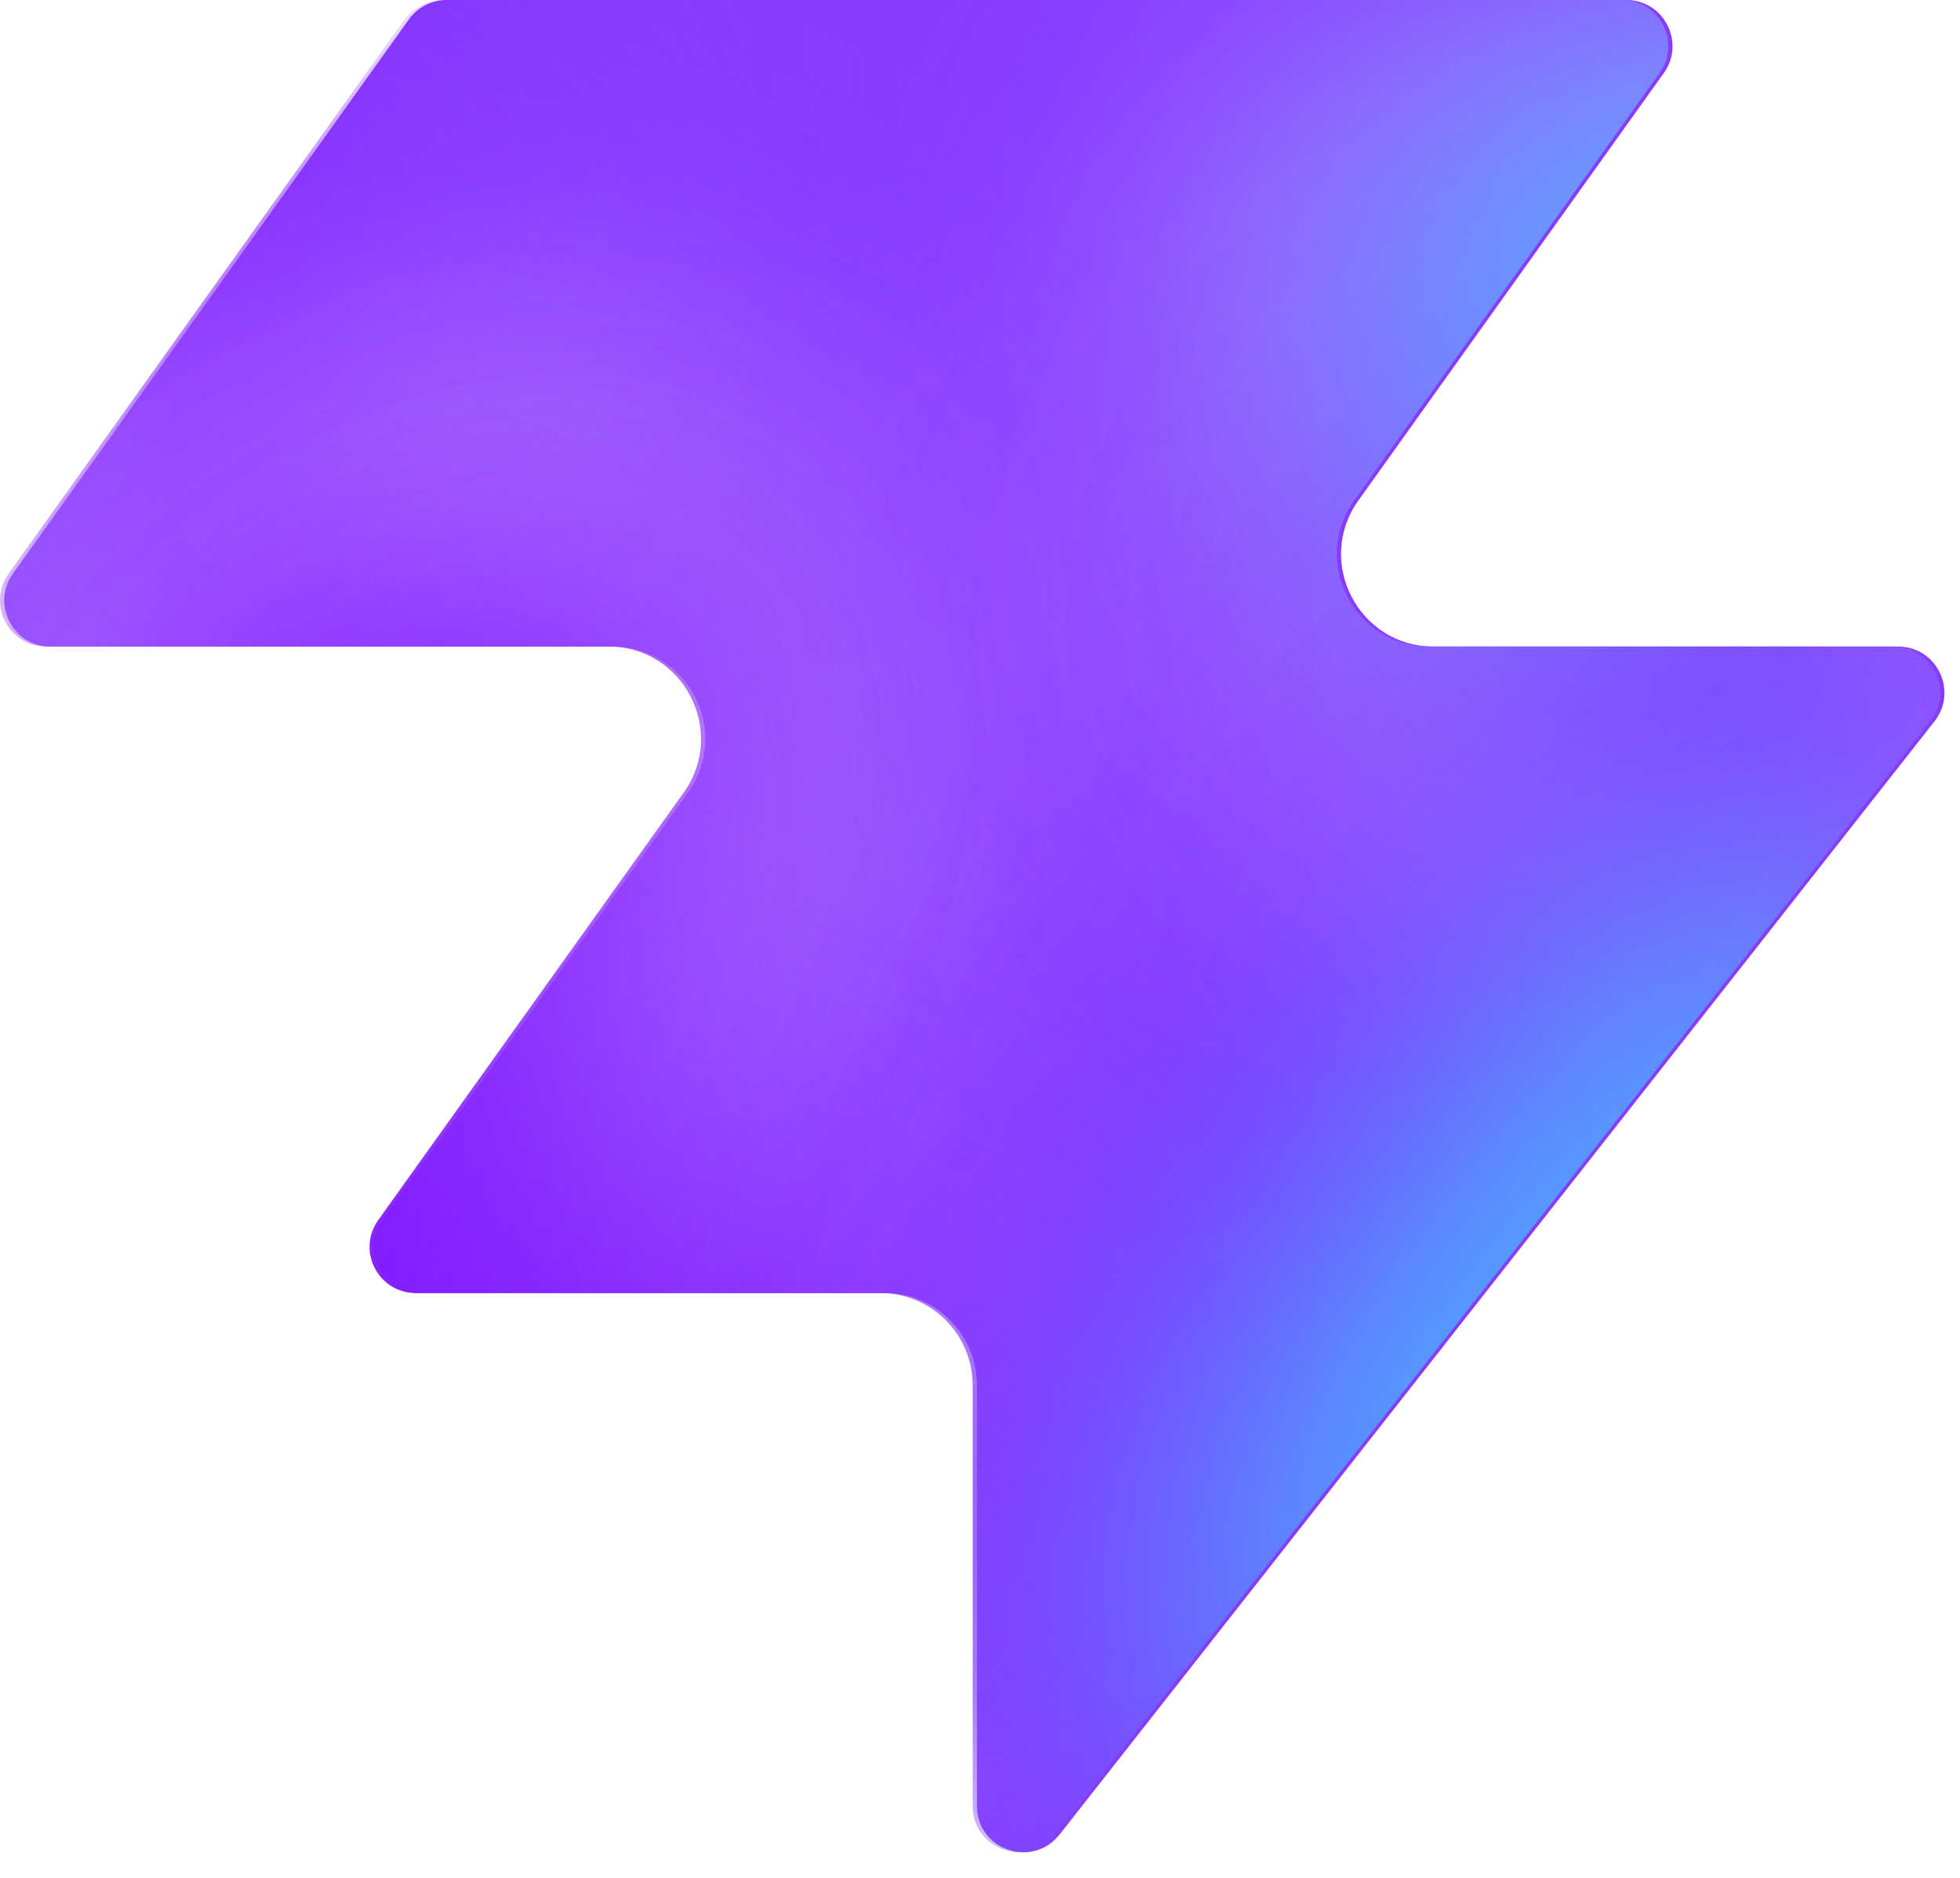
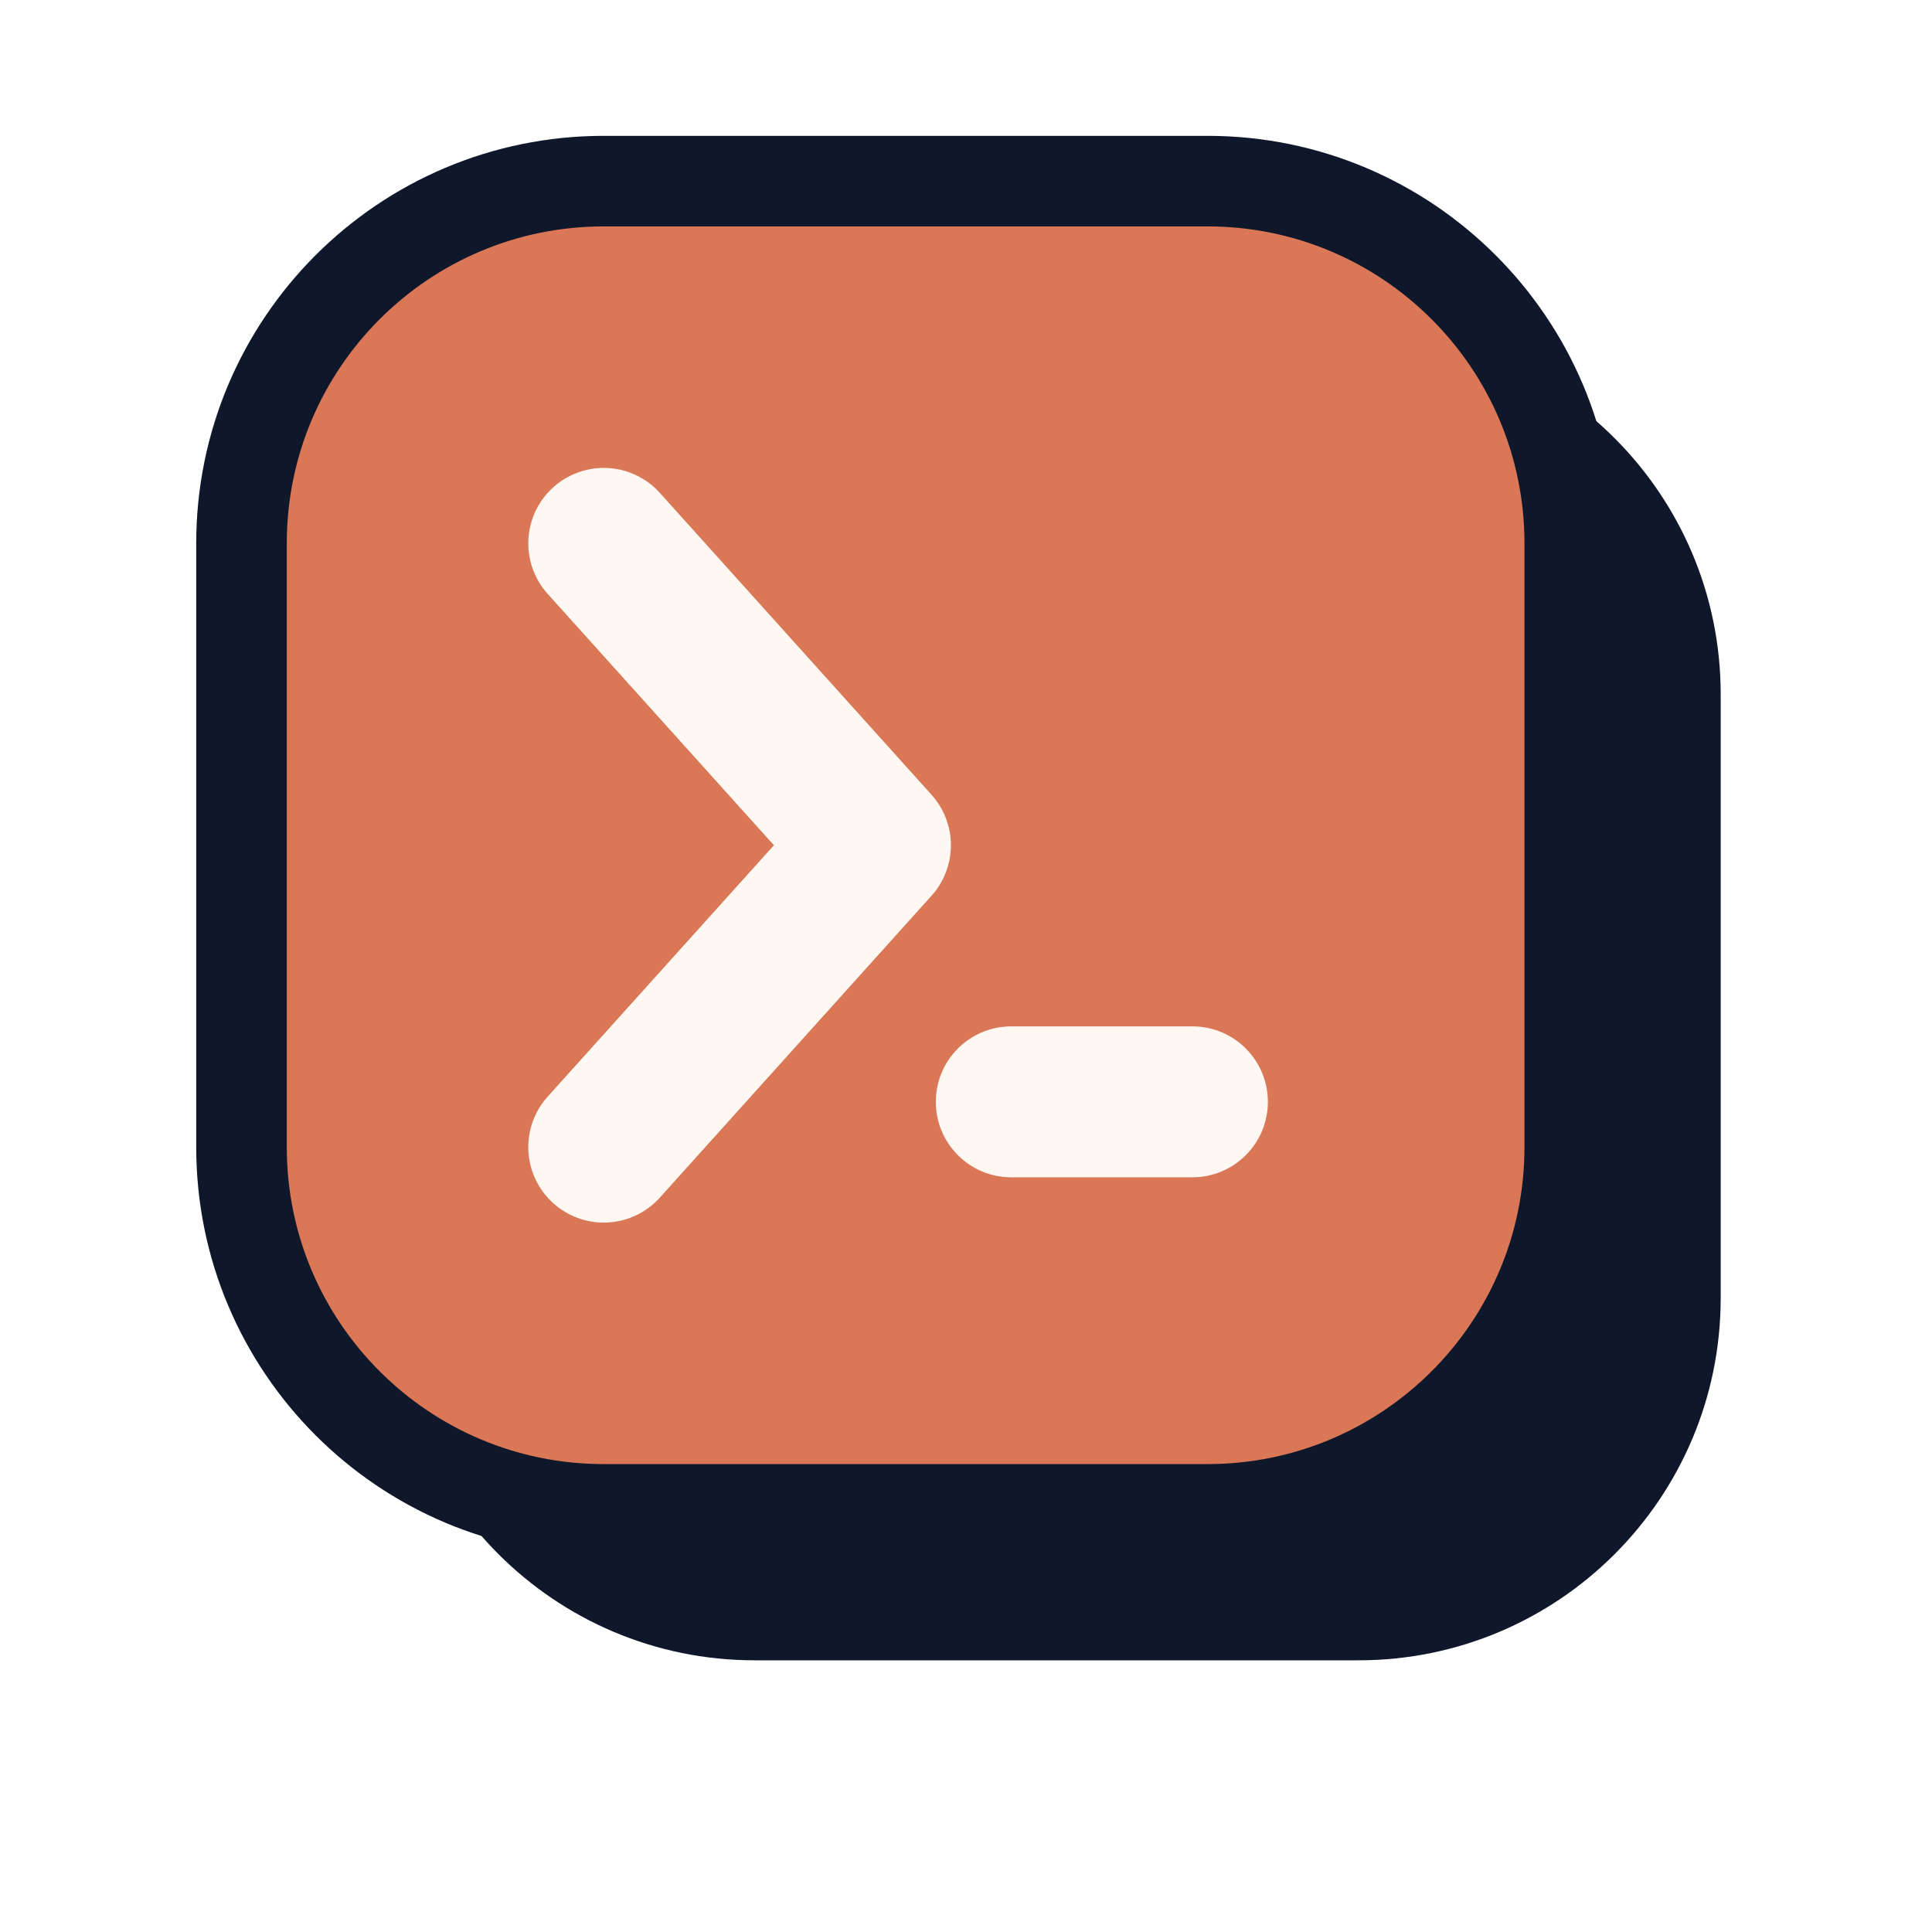
- <svg xmlns="http://www.w3.org/2000/svg" width="48" height="46" fill="none" viewBox="0 0 48 46">
-   <path fill="#863bff" d="M25.946 44.938c-.664.845-2.021.375-2.021-.698V33.937a2.26 2.26 0 0 0-2.262-2.262H10.287c-.92 0-1.456-1.04-.92-1.788l7.48-10.471c1.07-1.497 0-3.578-1.842-3.578H1.237c-.92 0-1.456-1.04-.92-1.788L10.013.474c.214-.297.556-.474.92-.474h28.894c.92 0 1.456 1.04.92 1.788l-7.48 10.471c-1.07 1.498 0 3.579 1.842 3.579h11.377c.943 0 1.473 1.088.89 1.83L25.947 44.94z" style="fill:#863bff;fill:color(display-p3 .525 .23 1);fill-opacity:1" />
-   <mask id="a" width="48" height="46" x="0" y="0" maskUnits="userSpaceOnUse" style="mask-type:alpha">
-     <path fill="#000" d="M25.842 44.938c-.664.844-2.021.375-2.021-.698V33.937a2.26 2.26 0 0 0-2.262-2.262H10.183c-.92 0-1.456-1.04-.92-1.788l7.48-10.471c1.07-1.498 0-3.579-1.842-3.579H1.133c-.92 0-1.456-1.04-.92-1.787L9.91.473c.214-.297.556-.474.92-.474h28.894c.92 0 1.456 1.04.92 1.788l-7.48 10.471c-1.07 1.498 0 3.578 1.842 3.578h11.377c.943 0 1.473 1.088.89 1.832L25.843 44.94z" style="fill:#000;fill-opacity:1" />
-   </mask>
-   <g mask="url(#a)">
-     <g filter="url(#b)">
-       <ellipse cx="5.508" cy="14.704" fill="#ede6ff" rx="5.508" ry="14.704" style="fill:#ede6ff;fill:color(display-p3 .927 .903 1);fill-opacity:1" transform="matrix(.00324 1 1 -.00324 -4.47 31.516)" />
-     </g>
-     <g filter="url(#c)">
-       <ellipse cx="10.399" cy="29.851" fill="#ede6ff" rx="10.399" ry="29.851" style="fill:#ede6ff;fill:color(display-p3 .927 .903 1);fill-opacity:1" transform="matrix(.00324 1 1 -.00324 -39.328 7.883)" />
-     </g>
-     <g filter="url(#d)">
-       <ellipse cx="5.508" cy="30.487" fill="#7e14ff" rx="5.508" ry="30.487" style="fill:#7e14ff;fill:color(display-p3 .492 .077 1);fill-opacity:1" transform="rotate(89.814 -25.913 -14.639)scale(1 -1)" />
-     </g>
-     <g filter="url(#e)">
-       <ellipse cx="5.508" cy="30.599" fill="#7e14ff" rx="5.508" ry="30.599" style="fill:#7e14ff;fill:color(display-p3 .492 .077 1);fill-opacity:1" transform="rotate(89.814 -32.644 -3.334)scale(1 -1)" />
-     </g>
-     <g filter="url(#f)">
-       <ellipse cx="5.508" cy="30.599" fill="#7e14ff" rx="5.508" ry="30.599" style="fill:#7e14ff;fill:color(display-p3 .492 .077 1);fill-opacity:1" transform="matrix(.00324 1 1 -.00324 -34.34 30.47)" />
-     </g>
-     <g filter="url(#g)">
-       <ellipse cx="14.072" cy="22.078" fill="#ede6ff" rx="14.072" ry="22.078" style="fill:#ede6ff;fill:color(display-p3 .927 .903 1);fill-opacity:1" transform="rotate(93.35 24.506 48.493)scale(-1 1)" />
-     </g>
-     <g filter="url(#h)">
-       <ellipse cx="3.47" cy="21.501" fill="#7e14ff" rx="3.47" ry="21.501" style="fill:#7e14ff;fill:color(display-p3 .492 .077 1);fill-opacity:1" transform="rotate(89.009 28.708 47.59)scale(-1 1)" />
-     </g>
-     <g filter="url(#i)">
-       <ellipse cx="3.47" cy="21.501" fill="#7e14ff" rx="3.47" ry="21.501" style="fill:#7e14ff;fill:color(display-p3 .492 .077 1);fill-opacity:1" transform="rotate(89.009 28.708 47.59)scale(-1 1)" />
-     </g>
-     <g filter="url(#j)">
-       <ellipse cx=".387" cy="8.972" fill="#7e14ff" rx="4.407" ry="29.108" style="fill:#7e14ff;fill:color(display-p3 .492 .077 1);fill-opacity:1" transform="rotate(39.51 .387 8.972)" />
-     </g>
-     <g filter="url(#k)">
-       <ellipse cx="47.523" cy="-6.092" fill="#7e14ff" rx="4.407" ry="29.108" style="fill:#7e14ff;fill:color(display-p3 .492 .077 1);fill-opacity:1" transform="rotate(37.892 47.523 -6.092)" />
-     </g>
-     <g filter="url(#l)">
-       <ellipse cx="41.412" cy="6.333" fill="#47bfff" rx="5.971" ry="9.665" style="fill:#47bfff;fill:color(display-p3 .28 .748 1);fill-opacity:1" transform="rotate(37.892 41.412 6.333)" />
-     </g>
-     <g filter="url(#m)">
-       <ellipse cx="-1.879" cy="38.332" fill="#7e14ff" rx="4.407" ry="29.108" style="fill:#7e14ff;fill:color(display-p3 .492 .077 1);fill-opacity:1" transform="rotate(37.892 -1.88 38.332)" />
-     </g>
-     <g filter="url(#n)">
-       <ellipse cx="-1.879" cy="38.332" fill="#7e14ff" rx="4.407" ry="29.108" style="fill:#7e14ff;fill:color(display-p3 .492 .077 1);fill-opacity:1" transform="rotate(37.892 -1.88 38.332)" />
-     </g>
-     <g filter="url(#o)">
-       <ellipse cx="35.651" cy="29.907" fill="#7e14ff" rx="4.407" ry="29.108" style="fill:#7e14ff;fill:color(display-p3 .492 .077 1);fill-opacity:1" transform="rotate(37.892 35.651 29.907)" />
-     </g>
-     <g filter="url(#p)">
-       <ellipse cx="38.418" cy="32.4" fill="#47bfff" rx="5.971" ry="15.297" style="fill:#47bfff;fill:color(display-p3 .28 .748 1);fill-opacity:1" transform="rotate(37.892 38.418 32.4)" />
-     </g>
-   </g>
-   <defs>
-     <filter id="b" width="60.045" height="41.654" x="-19.77" y="16.149" color-interpolation-filters="sRGB" filterUnits="userSpaceOnUse">
-       <feFlood flood-opacity="0" result="BackgroundImageFix" />
-       <feBlend in="SourceGraphic" in2="BackgroundImageFix" result="shape" />
-       <feGaussianBlur result="effect1_foregroundBlur_2002_17158" stdDeviation="7.659" />
-     </filter>
-     <filter id="c" width="90.34" height="51.437" x="-54.613" y="-7.533" color-interpolation-filters="sRGB" filterUnits="userSpaceOnUse">
-       <feFlood flood-opacity="0" result="BackgroundImageFix" />
-       <feBlend in="SourceGraphic" in2="BackgroundImageFix" result="shape" />
-       <feGaussianBlur result="effect1_foregroundBlur_2002_17158" stdDeviation="7.659" />
-     </filter>
-     <filter id="d" width="79.355" height="29.4" x="-49.64" y="2.03" color-interpolation-filters="sRGB" filterUnits="userSpaceOnUse">
-       <feFlood flood-opacity="0" result="BackgroundImageFix" />
-       <feBlend in="SourceGraphic" in2="BackgroundImageFix" result="shape" />
-       <feGaussianBlur result="effect1_foregroundBlur_2002_17158" stdDeviation="4.596" />
-     </filter>
-     <filter id="e" width="79.579" height="29.4" x="-45.045" y="20.029" color-interpolation-filters="sRGB" filterUnits="userSpaceOnUse">
-       <feFlood flood-opacity="0" result="BackgroundImageFix" />
-       <feBlend in="SourceGraphic" in2="BackgroundImageFix" result="shape" />
-       <feGaussianBlur result="effect1_foregroundBlur_2002_17158" stdDeviation="4.596" />
-     </filter>
-     <filter id="f" width="79.579" height="29.4" x="-43.513" y="21.178" color-interpolation-filters="sRGB" filterUnits="userSpaceOnUse">
-       <feFlood flood-opacity="0" result="BackgroundImageFix" />
-       <feBlend in="SourceGraphic" in2="BackgroundImageFix" result="shape" />
-       <feGaussianBlur result="effect1_foregroundBlur_2002_17158" stdDeviation="4.596" />
-     </filter>
-     <filter id="g" width="74.749" height="58.852" x="15.756" y="-17.901" color-interpolation-filters="sRGB" filterUnits="userSpaceOnUse">
-       <feFlood flood-opacity="0" result="BackgroundImageFix" />
-       <feBlend in="SourceGraphic" in2="BackgroundImageFix" result="shape" />
-       <feGaussianBlur result="effect1_foregroundBlur_2002_17158" stdDeviation="7.659" />
-     </filter>
-     <filter id="h" width="61.377" height="25.362" x="23.548" y="2.284" color-interpolation-filters="sRGB" filterUnits="userSpaceOnUse">
-       <feFlood flood-opacity="0" result="BackgroundImageFix" />
-       <feBlend in="SourceGraphic" in2="BackgroundImageFix" result="shape" />
-       <feGaussianBlur result="effect1_foregroundBlur_2002_17158" stdDeviation="4.596" />
-     </filter>
-     <filter id="i" width="61.377" height="25.362" x="23.548" y="2.284" color-interpolation-filters="sRGB" filterUnits="userSpaceOnUse">
-       <feFlood flood-opacity="0" result="BackgroundImageFix" />
-       <feBlend in="SourceGraphic" in2="BackgroundImageFix" result="shape" />
-       <feGaussianBlur result="effect1_foregroundBlur_2002_17158" stdDeviation="4.596" />
-     </filter>
-     <filter id="j" width="56.045" height="63.649" x="-27.636" y="-22.853" color-interpolation-filters="sRGB" filterUnits="userSpaceOnUse">
-       <feFlood flood-opacity="0" result="BackgroundImageFix" />
-       <feBlend in="SourceGraphic" in2="BackgroundImageFix" result="shape" />
-       <feGaussianBlur result="effect1_foregroundBlur_2002_17158" stdDeviation="4.596" />
-     </filter>
-     <filter id="k" width="54.814" height="64.646" x="20.116" y="-38.415" color-interpolation-filters="sRGB" filterUnits="userSpaceOnUse">
-       <feFlood flood-opacity="0" result="BackgroundImageFix" />
-       <feBlend in="SourceGraphic" in2="BackgroundImageFix" result="shape" />
-       <feGaussianBlur result="effect1_foregroundBlur_2002_17158" stdDeviation="4.596" />
-     </filter>
-     <filter id="l" width="33.541" height="35.313" x="24.641" y="-11.323" color-interpolation-filters="sRGB" filterUnits="userSpaceOnUse">
-       <feFlood flood-opacity="0" result="BackgroundImageFix" />
-       <feBlend in="SourceGraphic" in2="BackgroundImageFix" result="shape" />
-       <feGaussianBlur result="effect1_foregroundBlur_2002_17158" stdDeviation="4.596" />
-     </filter>
-     <filter id="m" width="54.814" height="64.646" x="-29.286" y="6.009" color-interpolation-filters="sRGB" filterUnits="userSpaceOnUse">
-       <feFlood flood-opacity="0" result="BackgroundImageFix" />
-       <feBlend in="SourceGraphic" in2="BackgroundImageFix" result="shape" />
-       <feGaussianBlur result="effect1_foregroundBlur_2002_17158" stdDeviation="4.596" />
-     </filter>
-     <filter id="n" width="54.814" height="64.646" x="-29.286" y="6.009" color-interpolation-filters="sRGB" filterUnits="userSpaceOnUse">
-       <feFlood flood-opacity="0" result="BackgroundImageFix" />
-       <feBlend in="SourceGraphic" in2="BackgroundImageFix" result="shape" />
-       <feGaussianBlur result="effect1_foregroundBlur_2002_17158" stdDeviation="4.596" />
-     </filter>
-     <filter id="o" width="54.814" height="64.646" x="8.244" y="-2.416" color-interpolation-filters="sRGB" filterUnits="userSpaceOnUse">
-       <feFlood flood-opacity="0" result="BackgroundImageFix" />
-       <feBlend in="SourceGraphic" in2="BackgroundImageFix" result="shape" />
-       <feGaussianBlur result="effect1_foregroundBlur_2002_17158" stdDeviation="4.596" />
-     </filter>
-     <filter id="p" width="39.409" height="43.623" x="18.713" y="10.588" color-interpolation-filters="sRGB" filterUnits="userSpaceOnUse">
-       <feFlood flood-opacity="0" result="BackgroundImageFix" />
-       <feBlend in="SourceGraphic" in2="BackgroundImageFix" result="shape" />
-       <feGaussianBlur result="effect1_foregroundBlur_2002_17158" stdDeviation="4.596" />
-     </filter>
-   </defs>
+ <svg xmlns="http://www.w3.org/2000/svg" viewBox="0 0 64 64" width="64" height="64" fill="none">
+   <rect x="13" y="11" width="44" height="44" rx="12" fill="#0F172A" />
+   <rect x="8" y="6" width="44" height="44" rx="12" fill="#D97757" stroke="#0F172A" stroke-width="3" />
+   <polyline points="20,18 29,28 20,38" stroke="#FFF7F2" stroke-width="5" stroke-linecap="round" stroke-linejoin="round" />
+   <rect x="31" y="34" width="11" height="5" rx="2.5" fill="#FFF7F2" />
</svg>
